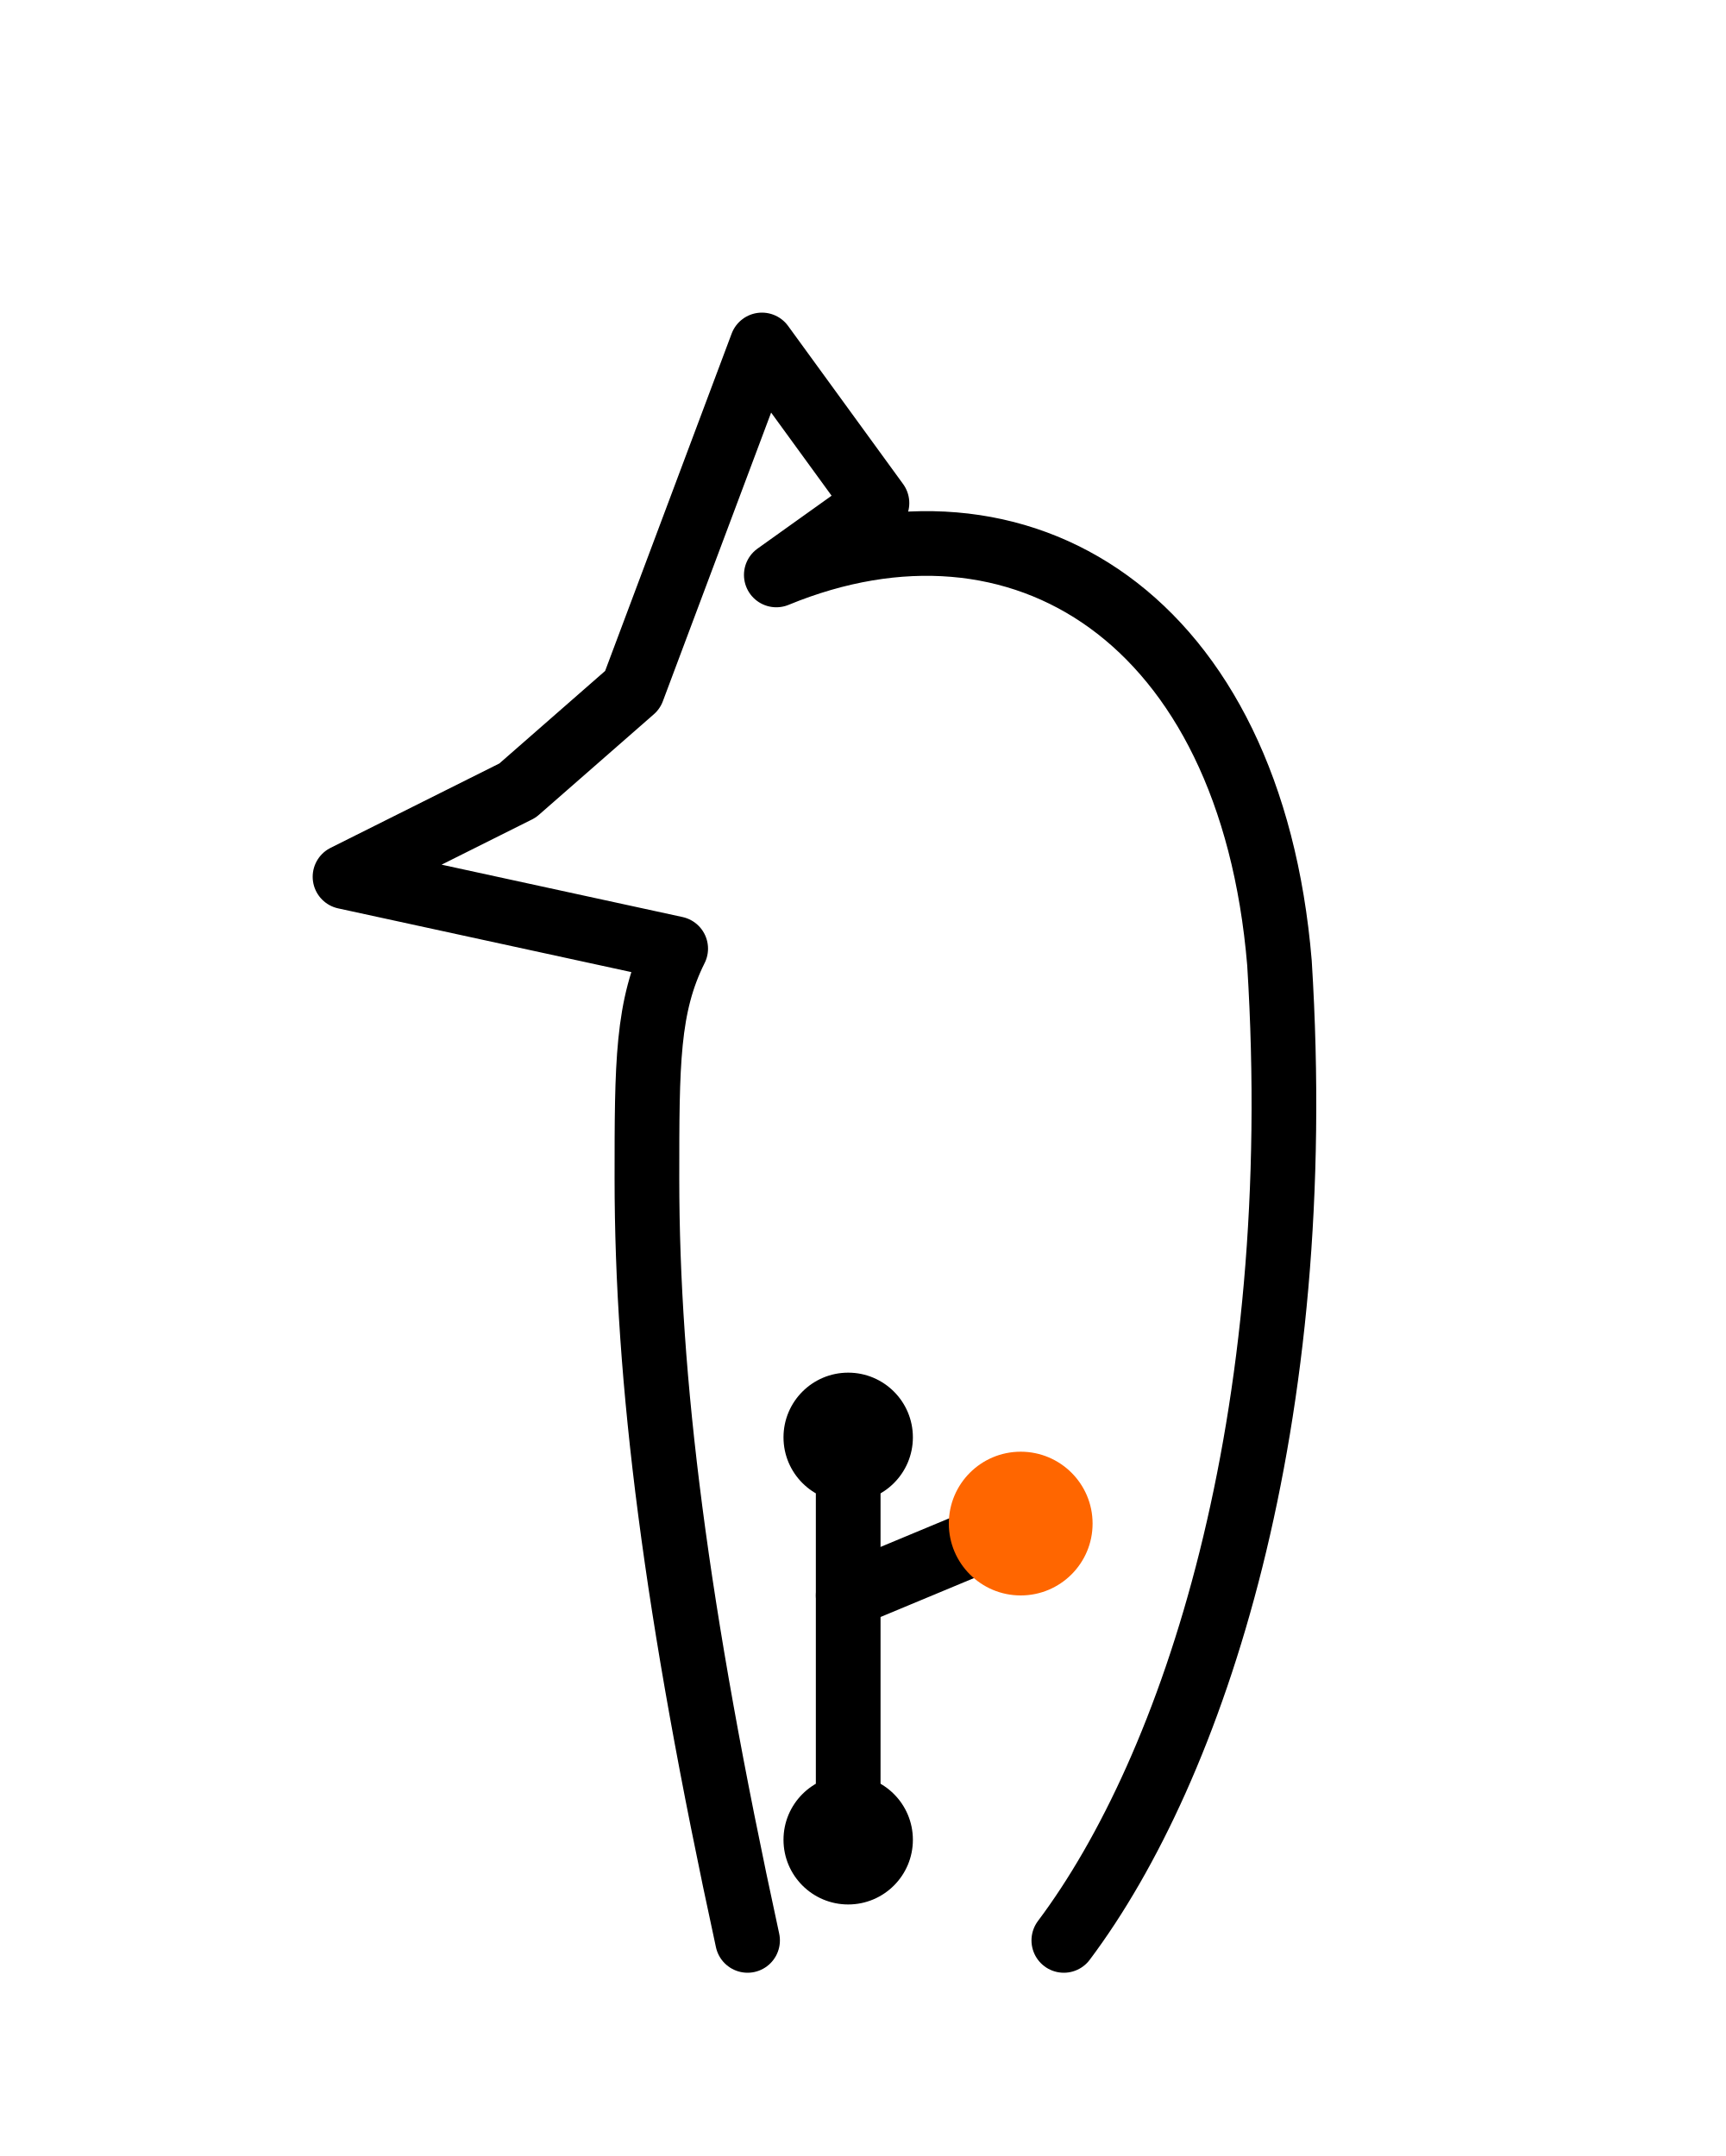
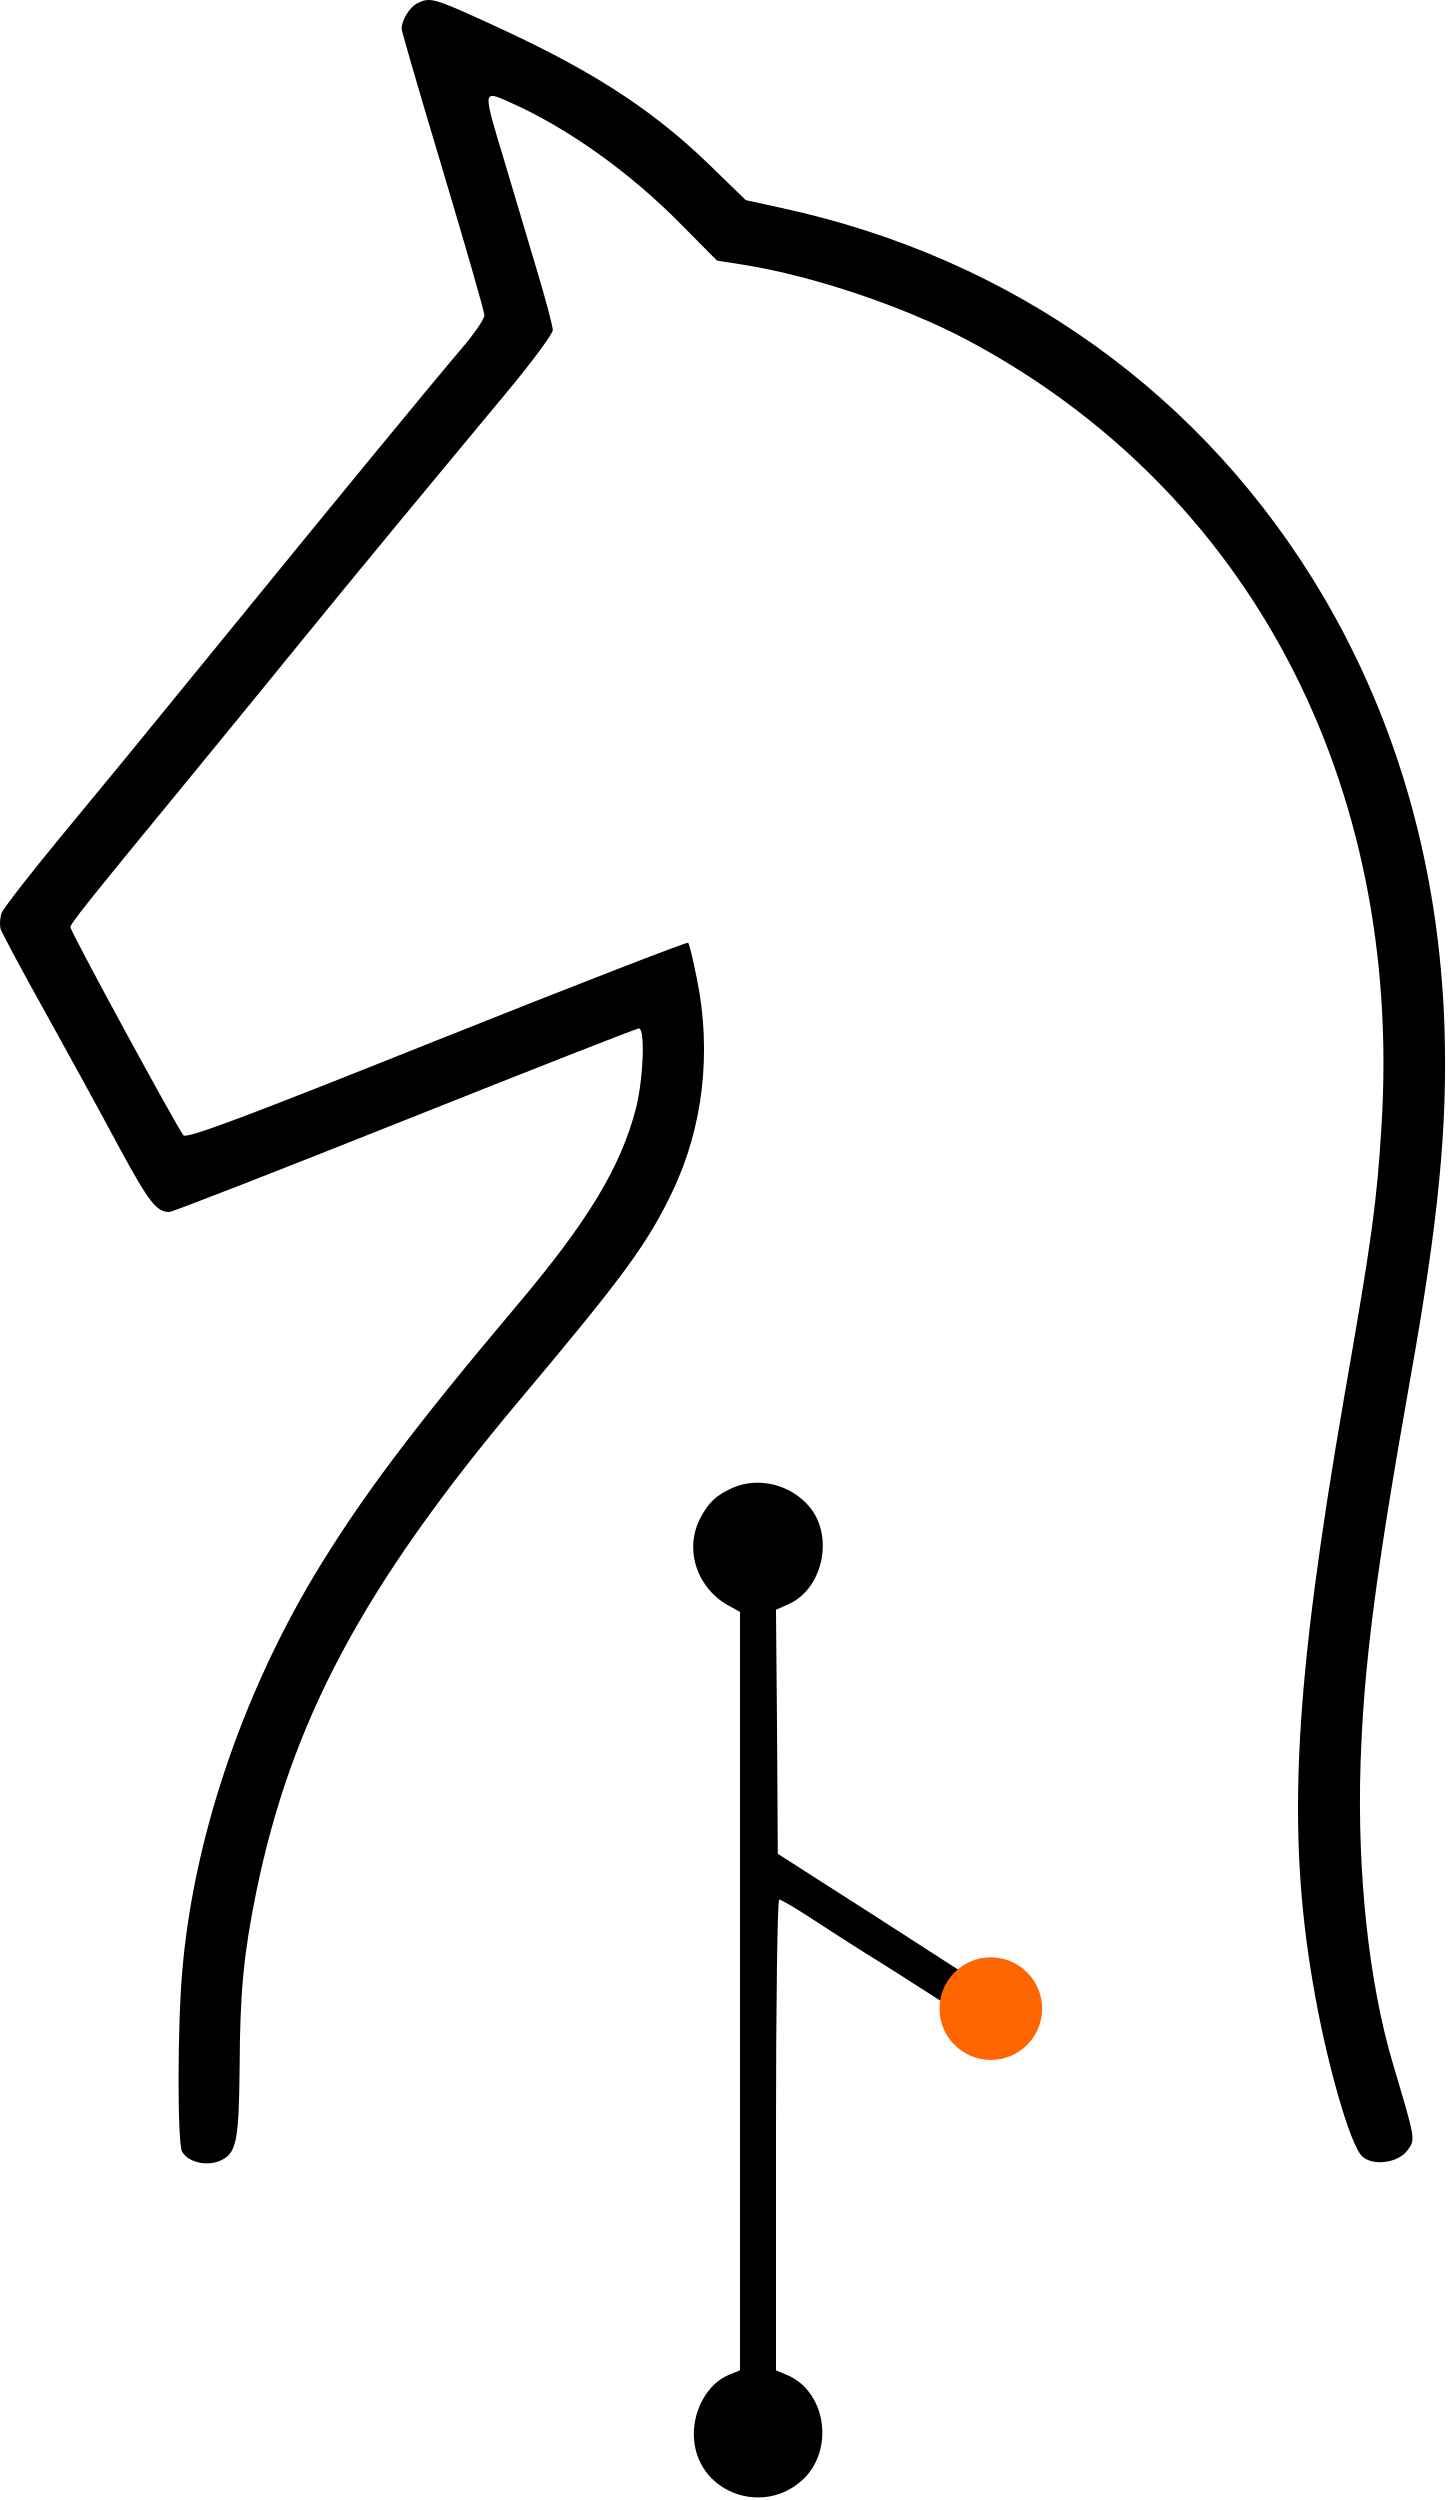
- <svg xmlns="http://www.w3.org/2000/svg" viewBox="0 0 120 150" fill="none" role="img" aria-label="vibechess">
-   <g stroke="currentColor" stroke-width="4.5" stroke-linecap="round" stroke-linejoin="round" fill="none">
-     <path d="M 52 135              C 47 112 45 96 45 82              C 45 74 45 70 47 66              L 24 61              L 36 55              L 44 48              L 53 24              L 61 35              L 54 40              C 71 33 87 43 89 67              C 91 99 83 123 74 135" />
-     <line x1="59" y1="100" x2="59" y2="128" />
-     <line x1="59" y1="111" x2="71" y2="106" />
-   </g>
-   <circle cx="59" cy="100" r="4.5" fill="currentColor" />
-   <circle cx="59" cy="128" r="4.5" fill="currentColor" />
-   <circle cx="71" cy="106" r="5" fill="#FF6600" />
+ <svg xmlns="http://www.w3.org/2000/svg" width="536" height="926" viewBox="0 0 536 926" fill="none" role="img" aria-label="vibechess">
+   <path d="M154.625 1.188C151.825 2.521 148.758 7.455 148.758 10.655C148.758 11.588 155.692 35.321 164.092 63.321C172.492 91.455 179.425 115.455 179.425 116.788C179.425 118.121 175.692 123.588 171.025 129.055C160.758 141.055 123.825 185.988 82.892 236.255C45.158 282.521 47.025 280.255 22.358 310.121C11.158 323.721 1.292 336.388 0.625 338.121C-0.042 339.855 -0.175 342.521 0.225 344.121C0.758 345.588 8.092 359.455 16.758 374.921C25.292 390.255 37.558 412.655 43.958 424.655C55.158 445.321 57.958 448.921 62.758 448.921C63.825 448.921 103.158 433.588 149.958 414.921C196.758 396.255 235.825 380.921 236.625 380.921C239.025 380.921 238.358 399.321 235.558 410.521C229.958 432.121 218.092 451.988 191.425 483.588C152.625 529.588 133.292 555.455 116.358 583.588C89.292 628.921 71.692 681.588 67.558 729.588C65.692 749.988 65.692 793.721 67.425 796.921C69.558 800.788 76.225 802.521 81.425 800.388C87.558 797.721 88.492 793.588 88.758 765.588C88.892 737.988 90.225 724.121 94.758 701.588C107.692 637.721 134.358 587.721 192.625 518.388C230.758 473.055 239.825 460.655 248.892 441.721C260.492 417.721 263.692 389.455 258.092 362.388C256.758 355.588 255.292 349.588 254.892 349.188C254.492 348.788 212.625 365.055 161.825 385.321C90.225 413.988 69.158 421.855 67.958 420.521C65.825 418.121 26.092 345.055 26.092 343.455C26.092 342.121 31.025 335.855 72.225 285.721C82.492 273.188 100.492 251.188 112.092 236.921C132.492 211.855 153.558 186.388 188.358 144.521C197.425 133.588 204.758 123.588 204.758 122.255C204.758 120.921 202.092 110.788 198.758 99.721C195.425 88.655 190.092 70.521 186.758 59.455C178.758 32.921 178.758 33.455 188.492 37.721C209.958 47.188 233.025 63.588 252.092 82.921L265.558 96.521L275.692 98.121C301.425 102.255 334.892 113.588 358.092 125.855C462.625 181.455 519.692 289.855 511.692 417.321C509.958 445.588 508.092 459.055 498.092 516.255C479.425 624.121 476.492 676.788 486.225 734.121C491.025 762.921 500.092 794.788 504.625 798.788C508.625 802.388 517.825 801.188 521.292 796.521C524.358 792.388 524.358 792.788 516.092 764.921C507.025 734.788 502.625 693.721 503.958 652.921C505.158 617.321 509.425 583.721 522.092 512.255C532.892 451.855 536.225 417.188 535.025 380.255C533.025 321.721 517.825 267.988 490.092 220.788C446.092 146.255 375.292 95.588 289.558 77.055L276.225 74.121L262.225 60.521C240.625 39.721 217.958 25.321 180.625 8.388C160.492 -0.812 159.292 -1.079 154.625 1.188Z" fill="currentColor" />
+   <path d="M271.425 551.055C265.425 553.721 262.358 556.521 259.292 562.521C253.292 574.255 258.358 588.788 270.492 595.055L274.092 597.055V737.455V877.988L270.092 879.588C261.558 883.055 255.958 893.988 257.158 904.388C259.292 923.588 282.892 931.855 297.292 918.521C309.292 907.321 305.958 885.588 291.292 879.588L287.425 877.988V790.788C287.425 742.121 287.958 703.588 288.625 703.588C289.292 703.588 294.492 706.655 300.225 710.388C306.092 714.255 315.292 720.121 320.758 723.588C326.225 726.921 338.358 734.655 347.692 740.655L364.625 751.455L367.825 745.855L371.158 740.255L366.225 736.921C363.558 735.188 344.892 723.055 324.758 710.121L288.092 686.655L287.825 641.455L287.425 596.255L292.492 593.988C304.892 588.121 308.892 568.921 299.825 558.121C292.892 549.855 281.025 546.921 271.425 551.055Z" fill="currentColor" />
+   <circle cx="367" cy="744" r="19" fill="#FF6600" />
</svg>
